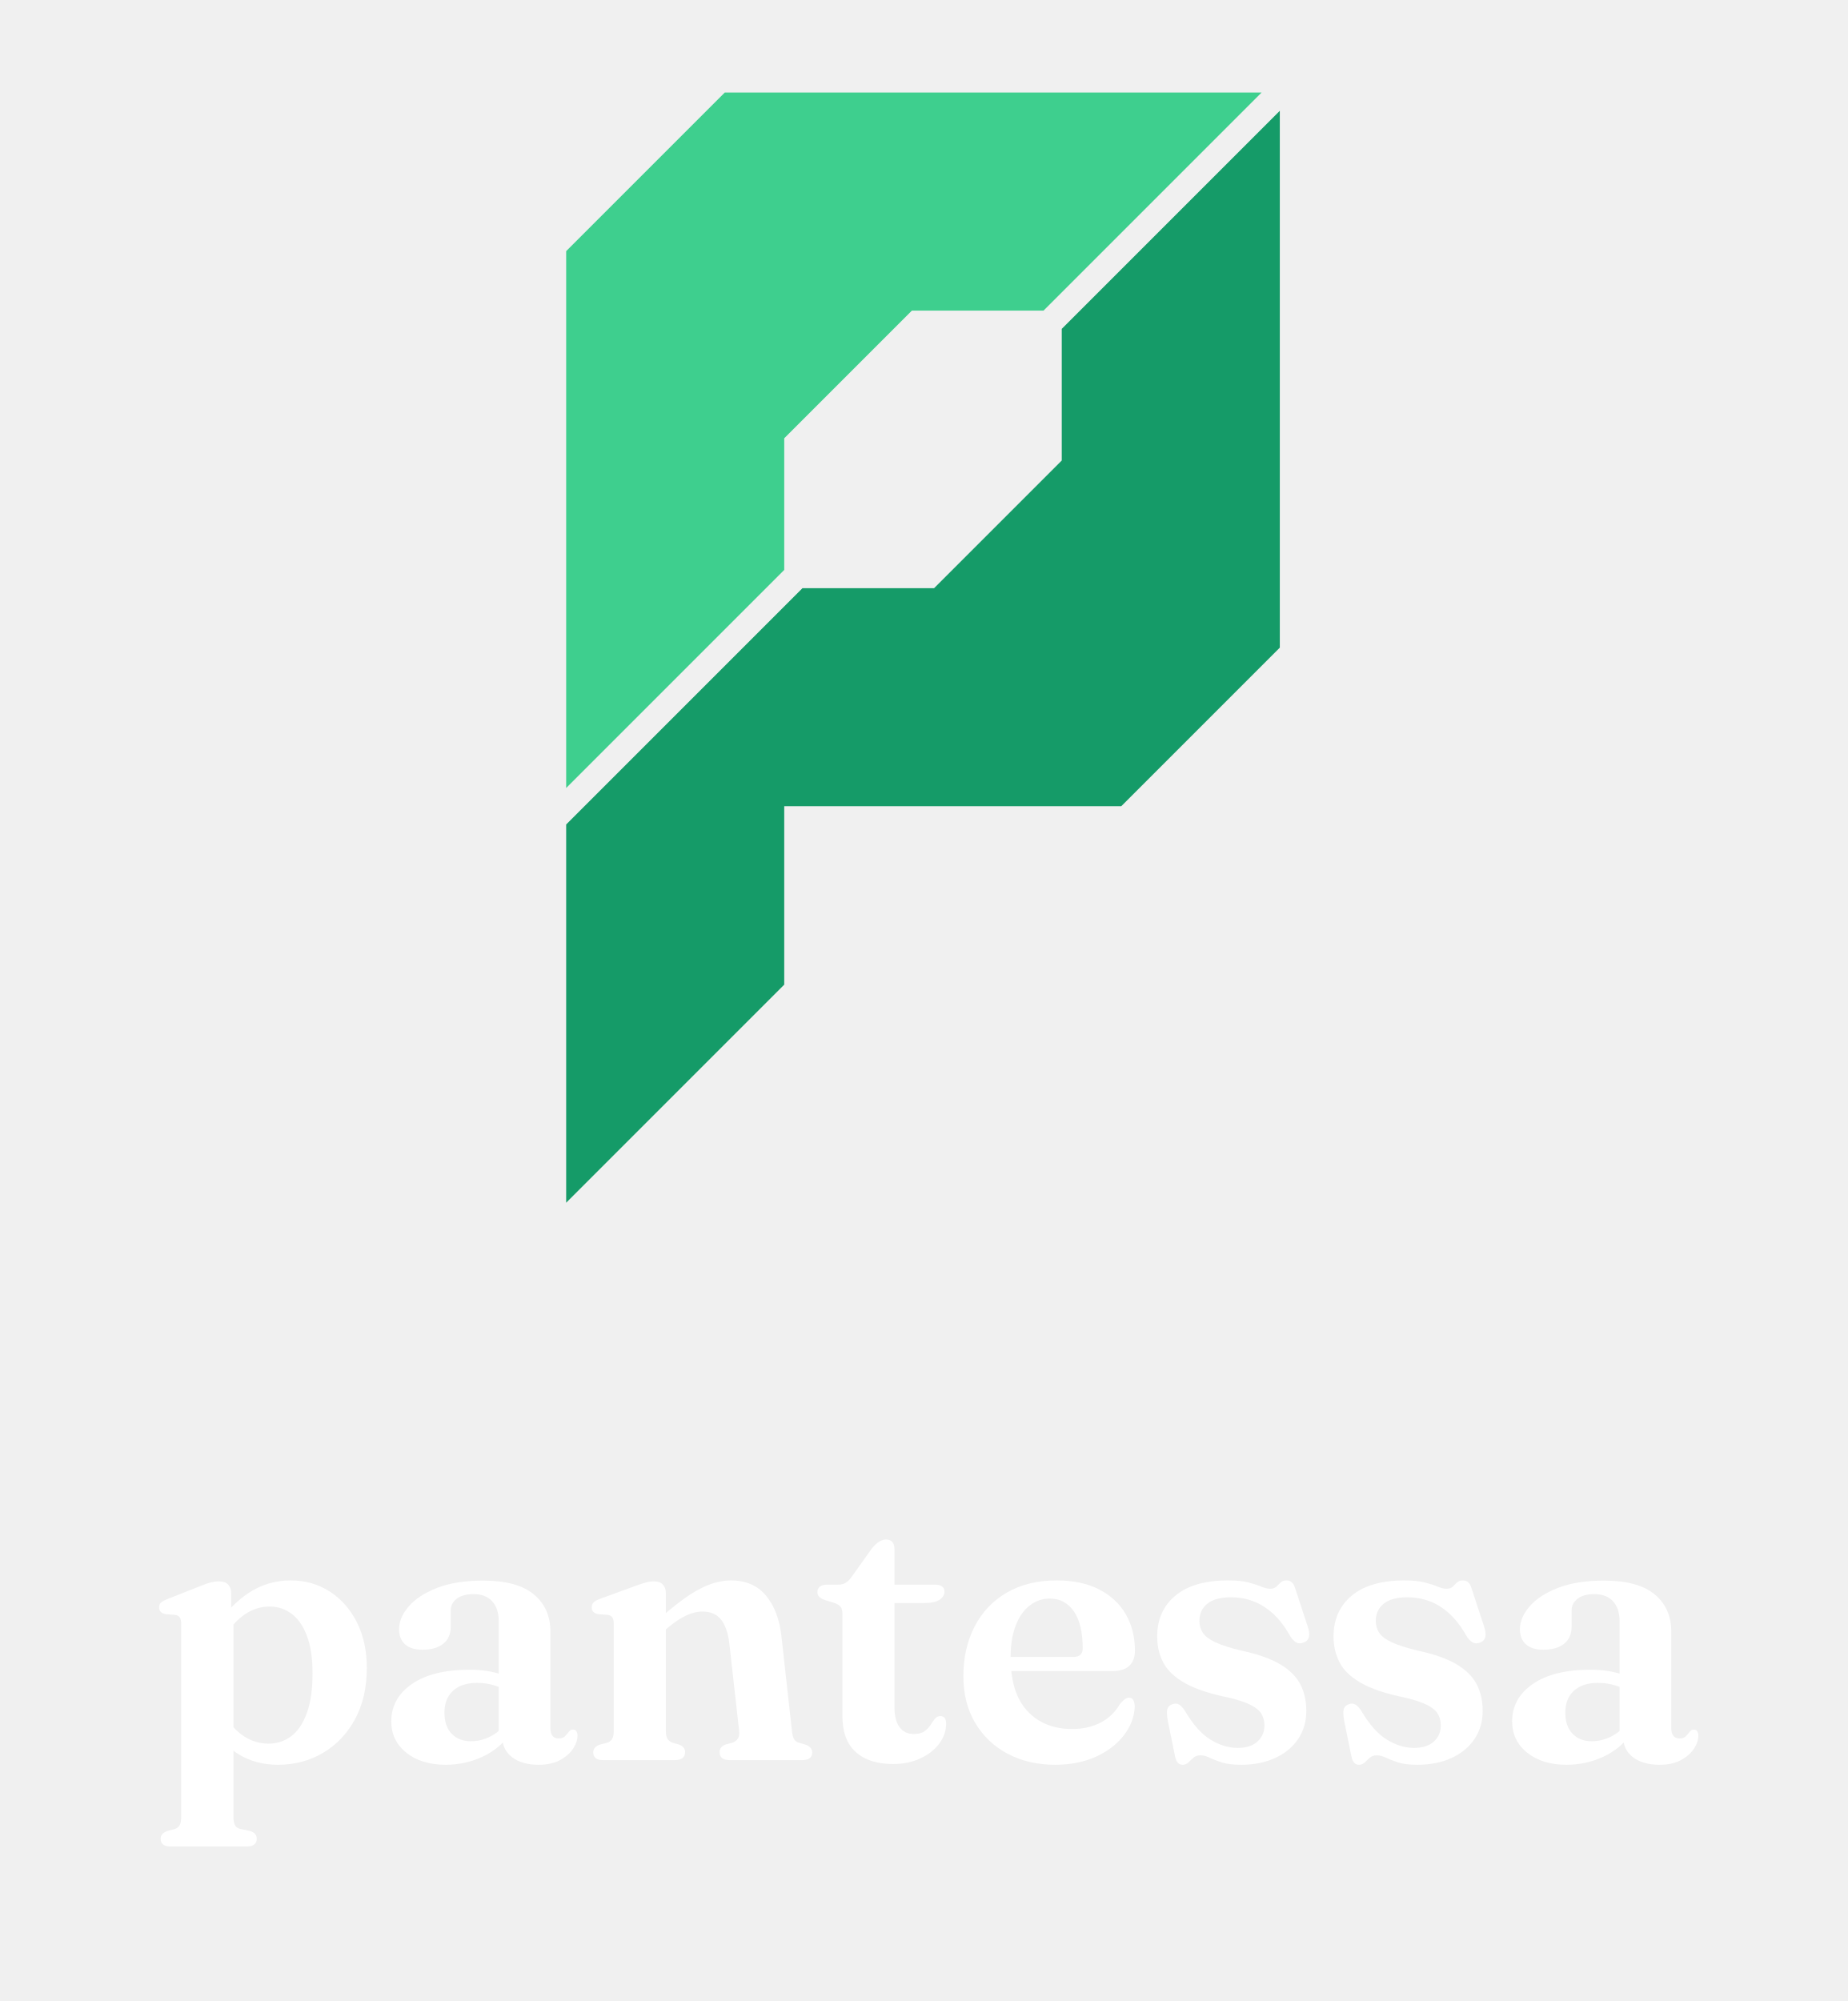
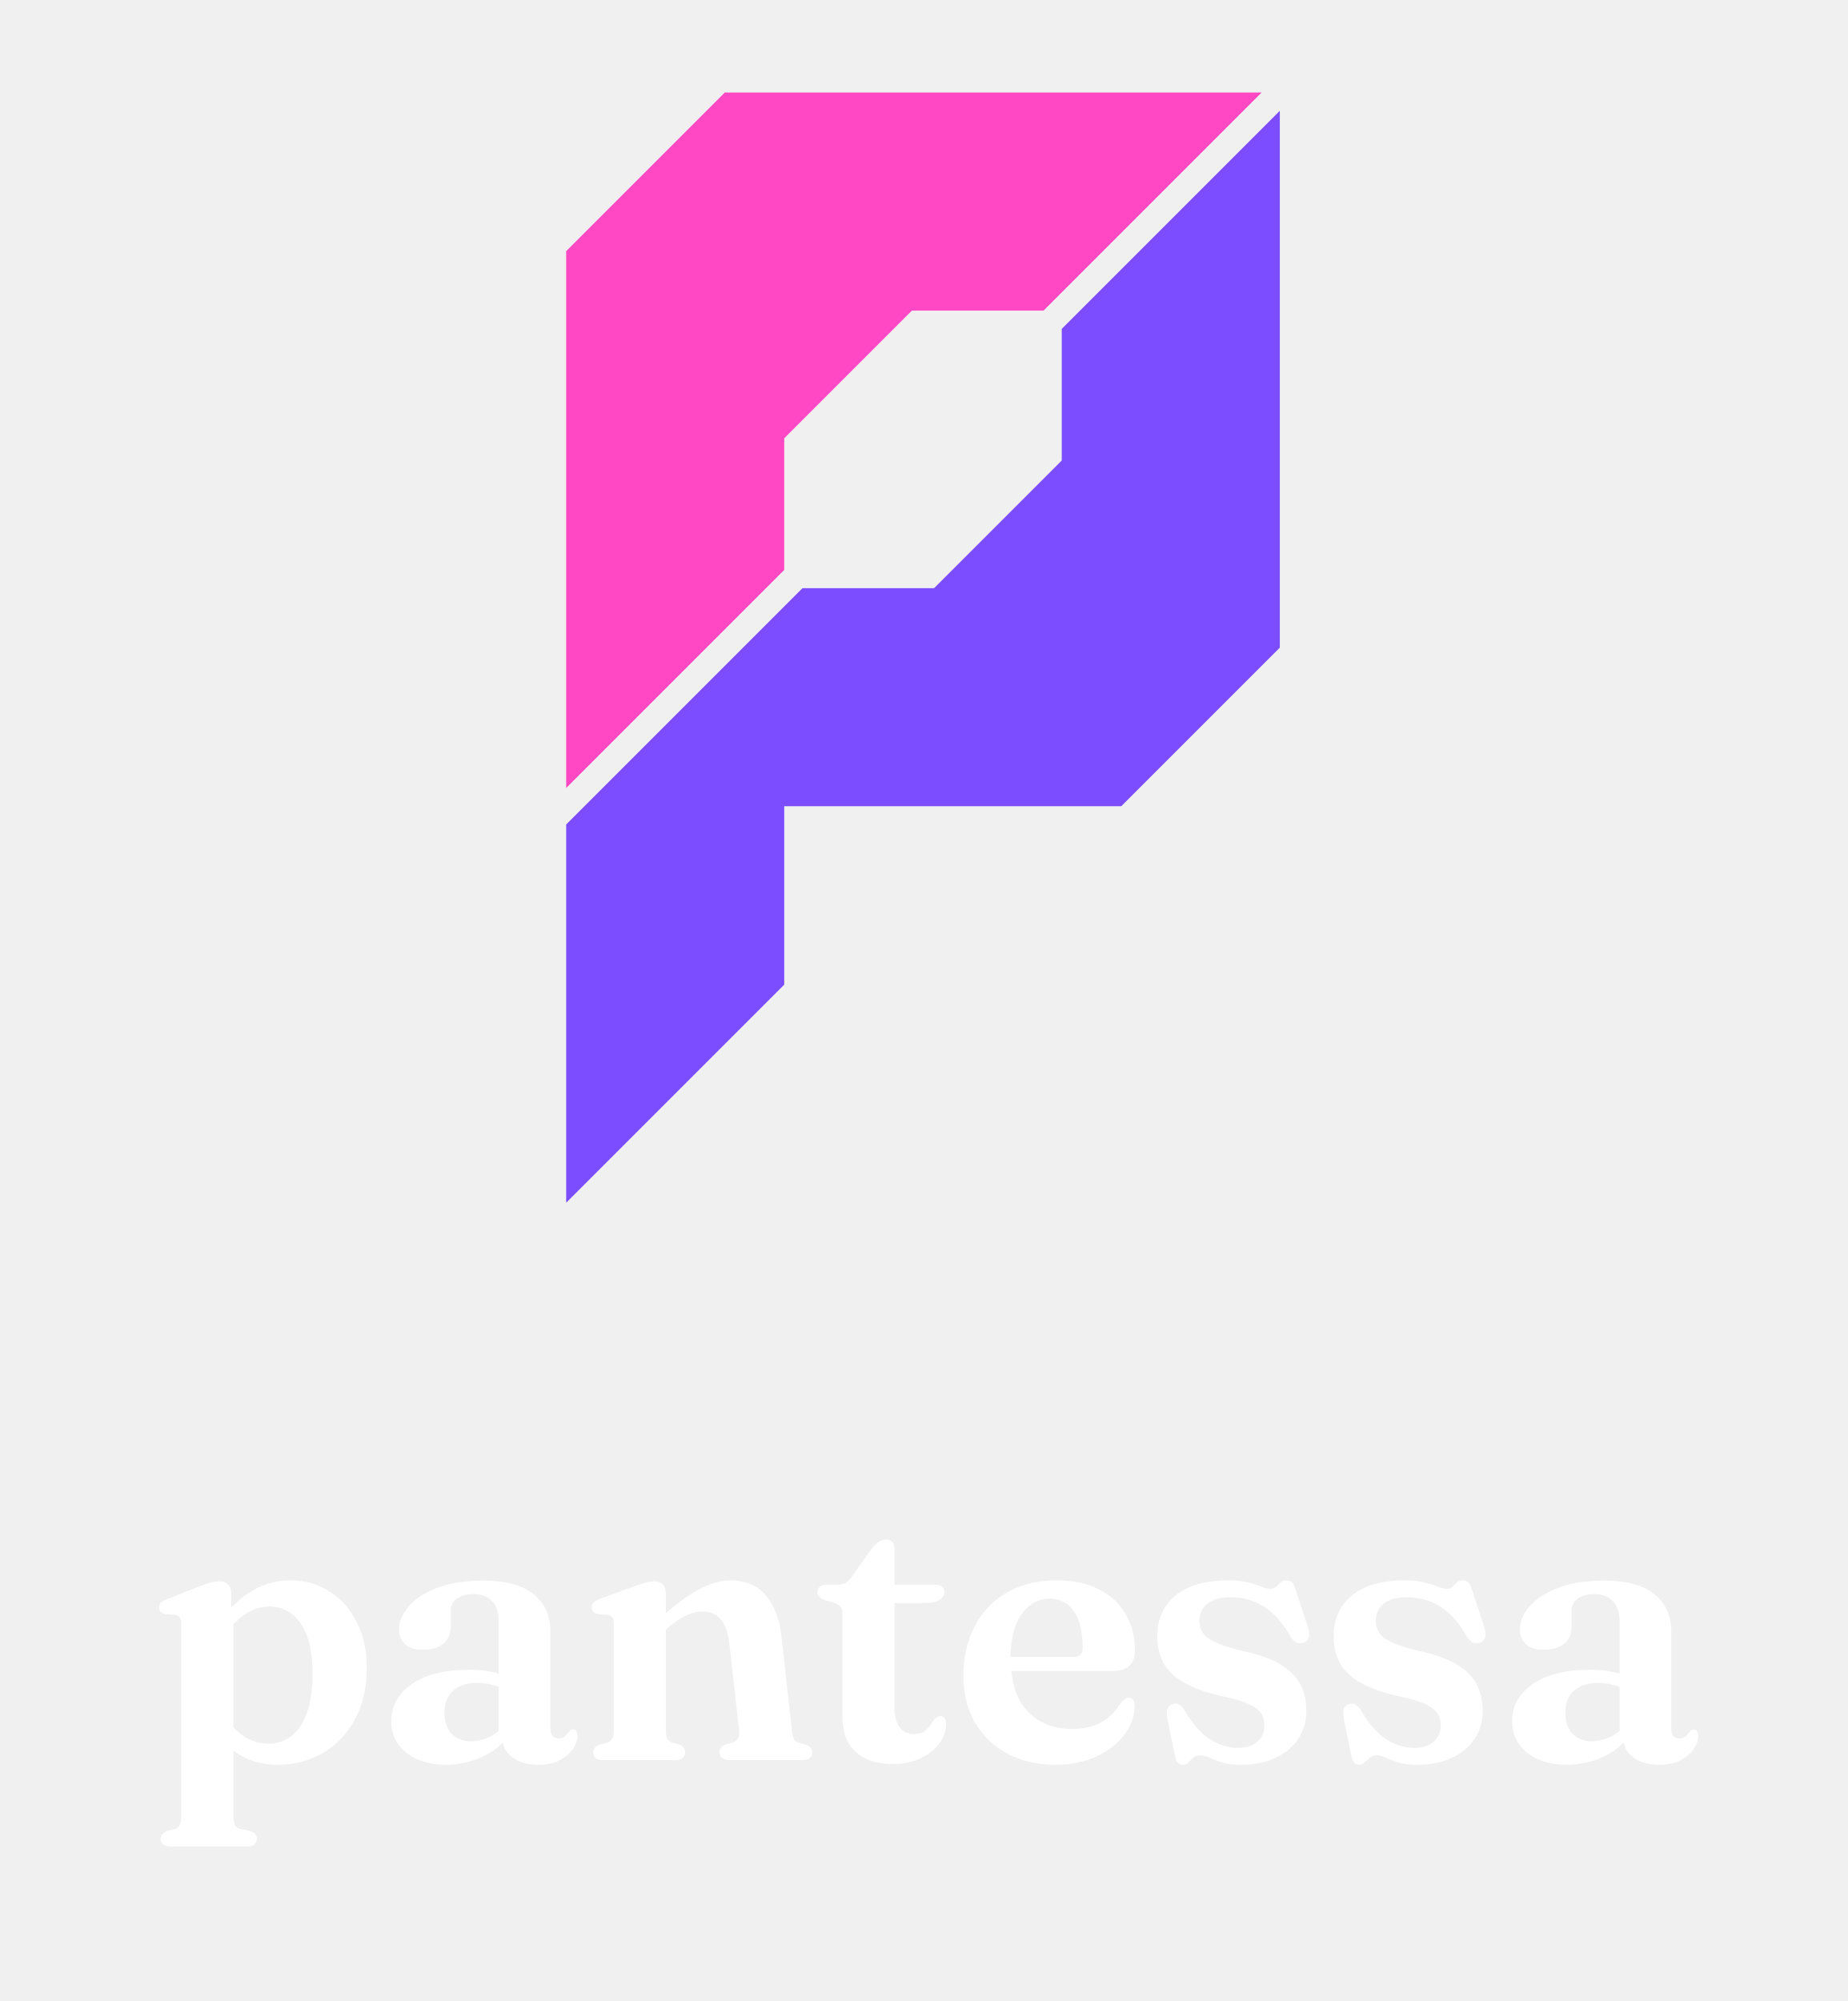
<svg xmlns="http://www.w3.org/2000/svg" viewBox="0 0 199.46 216">
  <g transform="translate(31.16 1.43) scale(1.07)">
-     <path d="M 44 8 L 98.16 8 L 76.16 30 L 62.88 30 L 50 42.88 L 50 56.16 L 28 78.16 L 28 24 Z" fill="#3ECF8E" />
-     <path d="M 100 9.84 L 100 64 L 84 80 L 50 80 L 50 98 L 28 120 L 28 81.84 L 51.84 58 L 65.12 58 L 78 45.12 L 78 31.84 Z" fill="#159B68" />
+     <path d="M 44 8 L 98.16 8 L 76.16 30 L 62.88 30 L 50 42.88 L 50 56.16 L 28 78.16 L 28 24 Z" fill="#FF48C4" />
+     <path d="M 100 9.84 L 100 64 L 84 80 L 50 80 L 50 98 L 28 120 L 28 81.84 L 51.84 58 L 65.12 58 L 78 45.12 L 78 31.84 Z" fill="#7B4DFF" />
  </g>
  <g transform="translate(16 190)">
    <g transform="scale(0.02)" fill="#FFFFFF">
      <path d="M448 -902V-790L460 -766V306Q460 337 468.5 351.5Q477 366 495 371L548 382Q568 388 577.0 398.5Q586 409 586 425Q586 444 572.5 455.0Q559 466 530 466H121Q93 466 80.0 455.0Q67 444 67 425Q67 410 76.0 399.5Q85 389 104 382L143 372Q161 366 169.5 351.5Q178 337 178 306V-734Q178 -759 170.5 -770.0Q163 -781 146 -784L93 -788Q75 -792 67.0 -801.0Q59 -810 59 -824Q59 -841 68.5 -850.0Q78 -859 105 -870L280 -939Q316 -954 339.5 -959.5Q363 -965 381 -965Q415 -965 431.5 -947.5Q448 -930 448 -902ZM402 -651 358 -708Q437 -832 540.0 -901.0Q643 -970 769 -970Q887 -970 980.0 -910.0Q1073 -850 1126.5 -743.5Q1180 -637 1180 -498Q1180 -339 1116.5 -221.5Q1053 -104 944.0 -39.5Q835 25 700 25Q581 25 489.0 -31.0Q397 -87 337 -193L406 -251Q455 -169 516.5 -129.0Q578 -89 649 -89Q718 -89 771.5 -129.0Q825 -169 856.0 -253.5Q887 -338 887 -468Q887 -590 857.0 -670.0Q827 -750 774.5 -789.5Q722 -829 655 -829Q583 -829 519.5 -785.5Q456 -742 402 -651Z" />
      <path d="M1911.0 -127V-148L1892.0 -152V-749Q1892.0 -819 1856.5 -857.5Q1821.0 -896 1756.0 -896Q1697.0 -896 1665.0 -871.0Q1633.0 -846 1633.0 -809V-721Q1633.0 -661 1593.0 -628.5Q1553.0 -596 1480.0 -596Q1418.0 -596 1386.0 -625.5Q1354.0 -655 1354.0 -706Q1354.0 -769 1406.0 -829.5Q1458.0 -890 1559.0 -929.5Q1660.0 -969 1808.0 -969Q1992.0 -969 2081.5 -894.5Q2171.0 -820 2171.0 -693V-173Q2171.0 -145 2182.5 -131.0Q2194.0 -117 2215.0 -117Q2237.0 -117 2248.0 -127.5Q2259.0 -138 2267.0 -149Q2272.0 -156 2278.0 -160.5Q2284.0 -165 2293.0 -165Q2305.0 -165 2311.0 -156.0Q2317.0 -147 2317.0 -132Q2317.0 -98 2293.5 -62.0Q2270.0 -26 2223.5 -0.5Q2177.0 25 2107.0 25Q2018.0 25 1964.5 -15.5Q1911.0 -56 1911.0 -127ZM1312.0 -209Q1312.0 -334 1423.5 -411.0Q1535.0 -488 1735.0 -488Q1800.0 -488 1852.5 -477.0Q1905.0 -466 1943.0 -447L1921.0 -383Q1887.0 -399 1851.5 -408.0Q1816.0 -417 1775.0 -417Q1692.0 -417 1645.5 -374.5Q1599.0 -332 1599.0 -257Q1599.0 -182 1638.5 -142.0Q1678.0 -102 1741.0 -102Q1795.0 -102 1844.5 -126.5Q1894.0 -151 1928.0 -195L1950.0 -138Q1895.0 -60 1802.5 -17.5Q1710.0 25 1606.0 25Q1475.0 25 1393.5 -40.0Q1312.0 -105 1312.0 -209Z" />
      <path d="M2794.0 -902V-160Q2794.0 -129 2803.0 -115.0Q2812.0 -101 2830.0 -94L2866.0 -84Q2898.0 -71 2898.0 -44Q2898.0 0 2842.0 0H2456.0Q2428.0 0 2415.0 -11.0Q2402.0 -22 2402.0 -41Q2402.0 -56 2410.5 -66.5Q2419.0 -77 2438.0 -84L2478.0 -94Q2496.0 -101 2504.5 -115.0Q2513.0 -129 2513.0 -160V-733Q2513.0 -759 2505.5 -770.0Q2498.0 -781 2481.0 -784L2428.0 -788Q2410.0 -792 2402.0 -801.0Q2394.0 -810 2394.0 -824Q2394.0 -841 2403.5 -851.0Q2413.0 -861 2440.0 -871L2626.0 -939Q2664.0 -953 2687.0 -959.0Q2710.0 -965 2731.0 -965Q2762.0 -965 2778.0 -947.5Q2794.0 -930 2794.0 -902ZM2764.0 -679 2718.0 -726 2757.0 -761Q2883.0 -874 2973.0 -922.0Q3063.0 -970 3144.0 -970Q3267.0 -970 3335.0 -887.5Q3403.0 -805 3418.0 -668L3474.0 -163Q3477.0 -130 3485.0 -115.0Q3493.0 -100 3512.0 -94L3547.0 -84Q3566.0 -77 3575.0 -66.5Q3584.0 -56 3584.0 -41Q3584.0 -22 3571.0 -11.0Q3558.0 0 3529.0 0H3139.0Q3084.0 0 3084.0 -44Q3084.0 -71 3115.0 -84L3153.0 -94Q3172.0 -101 3182.5 -116.0Q3193.0 -131 3189.0 -163L3137.0 -627Q3127.0 -714 3092.5 -758.0Q3058.0 -802 2991.0 -802Q2949.0 -802 2902.5 -780.0Q2856.0 -758 2804.0 -714Z" />
      <path d="M3702.0 -849 3656.0 -863Q3632.0 -871 3622.0 -881.5Q3612.0 -892 3612.0 -906Q3612.0 -926 3625.5 -936.5Q3639.0 -947 3662.0 -947H3723.0Q3747.0 -947 3763.0 -956.0Q3779.0 -965 3796.0 -988L3905.0 -1141Q3926.0 -1167 3945.0 -1179.0Q3964.0 -1191 3983.0 -1191Q4004.0 -1191 4016.0 -1178.0Q4028.0 -1165 4028.0 -1140V-285Q4028.0 -215 4055.5 -178.0Q4083.0 -141 4132.0 -141Q4169.0 -141 4189.5 -155.5Q4210.0 -170 4222.0 -189.0Q4234.0 -208 4245.5 -222.5Q4257.0 -237 4275.0 -238Q4290.0 -238 4298.5 -228.0Q4307.0 -218 4307.0 -195Q4306.0 -138 4269.5 -89.0Q4233.0 -40 4168.0 -9.5Q4103.0 21 4020.0 21Q3892.0 21 3819.5 -43.5Q3747.0 -108 3747.0 -238V-790Q3747.0 -816 3736.5 -828.5Q3726.0 -841 3702.0 -849ZM3917.0 -848V-947H4248.0Q4271.0 -947 4284.5 -937.5Q4298.0 -928 4298.0 -910Q4298.0 -884 4272.0 -866.0Q4246.0 -848 4188.0 -848Z" />
      <path d="M5326.0 -591Q5326.0 -538 5296.0 -509.5Q5266.0 -481 5208.0 -481H4584.0V-557H4993.0Q5044.0 -557 5044.0 -603Q5044.0 -735 4996.0 -803.5Q4948.0 -872 4867.0 -872Q4805.0 -872 4757.0 -834.0Q4709.0 -796 4682.0 -725.5Q4655.0 -655 4655.0 -555Q4655.0 -362 4745.5 -265.0Q4836.0 -168 4987.0 -168Q5075.0 -168 5141.5 -203.0Q5208.0 -238 5245.0 -303Q5263.0 -323 5273.5 -330.0Q5284.0 -337 5295.0 -337Q5311.0 -337 5318.0 -322.5Q5325.0 -308 5325.0 -288Q5321.0 -204 5265.0 -132.5Q5209.0 -61 5114.0 -18.0Q5019.0 25 4896.0 25Q4751.0 25 4639.0 -34.5Q4527.0 -94 4463.5 -201.5Q4400.0 -309 4400.0 -453Q4400.0 -604 4460.5 -721.0Q4521.0 -838 4634.0 -904.0Q4747.0 -970 4904.0 -970Q5038.0 -970 5132.5 -921.5Q5227.0 -873 5276.5 -787.5Q5326.0 -702 5326.0 -591Z" />
      <path d="M5881.0 -66Q5950.0 -66 5987.5 -100.5Q6025.0 -135 6025.0 -187Q6025.0 -220 6010.5 -247.0Q5996.0 -274 5954.5 -296.0Q5913.0 -318 5834.0 -337Q5680.0 -368 5595.5 -416.0Q5511.0 -464 5478.5 -527.5Q5446.0 -591 5446.0 -667Q5446.0 -806 5544.5 -888.0Q5643.0 -970 5829.0 -970Q5896.0 -970 5938.5 -959.0Q5981.0 -948 6008.0 -936.5Q6035.0 -925 6056.0 -925Q6078.0 -925 6089.5 -936.5Q6101.0 -948 6112.5 -959.0Q6124.0 -970 6145.0 -970Q6160.0 -970 6172.0 -960.5Q6184.0 -951 6192.0 -924L6258.0 -723Q6270.0 -688 6265.5 -666.0Q6261.0 -644 6238.0 -635Q6215.0 -626 6198.5 -634.5Q6182.0 -643 6166.0 -666Q6122.0 -745 6070.5 -791.5Q6019.0 -838 5962.5 -858.5Q5906.0 -879 5845.0 -879Q5760.0 -879 5717.0 -844.5Q5674.0 -810 5674.0 -751Q5674.0 -716 5692.0 -688.0Q5710.0 -660 5759.5 -636.5Q5809.0 -613 5901.0 -591Q6032.0 -563 6108.0 -518.5Q6184.0 -474 6217.5 -411.5Q6251.0 -349 6251.0 -265Q6251.0 -179 6206.5 -113.5Q6162.0 -48 6082.5 -11.5Q6003.0 25 5899.0 25Q5833.0 25 5793.5 12.0Q5754.0 -1 5728.5 -13.5Q5703.0 -26 5679.0 -26Q5657.0 -26 5642.5 -13.5Q5628.0 -1 5615.0 12.0Q5602.0 25 5583.0 25Q5568.0 25 5557.5 14.0Q5547.0 3 5542.0 -23L5503.0 -214Q5496.0 -254 5500.5 -273.5Q5505.0 -293 5526.0 -301Q5548.0 -310 5565.0 -299.5Q5582.0 -289 5599.0 -261Q5661.0 -156 5733.5 -111.0Q5806.0 -66 5881.0 -66Z" />
      <path d="M6833.0 -66Q6902.0 -66 6939.5 -100.5Q6977.0 -135 6977.0 -187Q6977.0 -220 6962.5 -247.0Q6948.0 -274 6906.5 -296.0Q6865.0 -318 6786.0 -337Q6632.0 -368 6547.5 -416.0Q6463.0 -464 6430.5 -527.5Q6398.0 -591 6398.0 -667Q6398.0 -806 6496.5 -888.0Q6595.0 -970 6781.0 -970Q6848.0 -970 6890.5 -959.0Q6933.0 -948 6960.0 -936.5Q6987.0 -925 7008.0 -925Q7030.0 -925 7041.5 -936.5Q7053.0 -948 7064.5 -959.0Q7076.0 -970 7097.0 -970Q7112.0 -970 7124.0 -960.5Q7136.0 -951 7144.0 -924L7210.0 -723Q7222.0 -688 7217.5 -666.0Q7213.0 -644 7190.0 -635Q7167.0 -626 7150.5 -634.5Q7134.0 -643 7118.0 -666Q7074.0 -745 7022.5 -791.5Q6971.0 -838 6914.5 -858.5Q6858.0 -879 6797.0 -879Q6712.0 -879 6669.0 -844.5Q6626.0 -810 6626.0 -751Q6626.0 -716 6644.0 -688.0Q6662.0 -660 6711.5 -636.5Q6761.0 -613 6853.0 -591Q6984.0 -563 7060.0 -518.5Q7136.0 -474 7169.5 -411.5Q7203.0 -349 7203.0 -265Q7203.0 -179 7158.5 -113.5Q7114.0 -48 7034.5 -11.5Q6955.0 25 6851.0 25Q6785.0 25 6745.5 12.0Q6706.0 -1 6680.5 -13.5Q6655.0 -26 6631.0 -26Q6609.0 -26 6594.5 -13.5Q6580.0 -1 6567.0 12.0Q6554.0 25 6535.0 25Q6520.0 25 6509.5 14.0Q6499.0 3 6494.0 -23L6455.0 -214Q6448.0 -254 6452.5 -273.5Q6457.0 -293 6478.0 -301Q6500.0 -310 6517.0 -299.5Q6534.0 -289 6551.0 -261Q6613.0 -156 6685.5 -111.0Q6758.0 -66 6833.0 -66Z" />
      <path d="M7961.0 -127V-148L7942.0 -152V-749Q7942.0 -819 7906.5 -857.5Q7871.0 -896 7806.0 -896Q7747.0 -896 7715.0 -871.0Q7683.0 -846 7683.0 -809V-721Q7683.0 -661 7643.0 -628.5Q7603.0 -596 7530.0 -596Q7468.0 -596 7436.0 -625.5Q7404.0 -655 7404.0 -706Q7404.0 -769 7456.0 -829.5Q7508.0 -890 7609.0 -929.5Q7710.0 -969 7858.0 -969Q8042.0 -969 8131.5 -894.5Q8221.0 -820 8221.0 -693V-173Q8221.0 -145 8232.5 -131.0Q8244.0 -117 8265.0 -117Q8287.0 -117 8298.0 -127.5Q8309.0 -138 8317.0 -149Q8322.0 -156 8328.0 -160.5Q8334.0 -165 8343.0 -165Q8355.0 -165 8361.0 -156.0Q8367.0 -147 8367.0 -132Q8367.0 -98 8343.5 -62.0Q8320.0 -26 8273.5 -0.5Q8227.0 25 8157.0 25Q8068.0 25 8014.5 -15.5Q7961.0 -56 7961.0 -127ZM7362.0 -209Q7362.0 -334 7473.5 -411.0Q7585.0 -488 7785.0 -488Q7850.0 -488 7902.5 -477.0Q7955.0 -466 7993.0 -447L7971.0 -383Q7937.0 -399 7901.5 -408.0Q7866.0 -417 7825.0 -417Q7742.0 -417 7695.5 -374.5Q7649.0 -332 7649.0 -257Q7649.0 -182 7688.5 -142.0Q7728.0 -102 7791.0 -102Q7845.0 -102 7894.5 -126.5Q7944.0 -151 7978.0 -195L8000.0 -138Q7945.0 -60 7852.5 -17.5Q7760.0 25 7656.0 25Q7525.0 25 7443.5 -40.0Q7362.0 -105 7362.0 -209Z" />
    </g>
  </g>
</svg>
